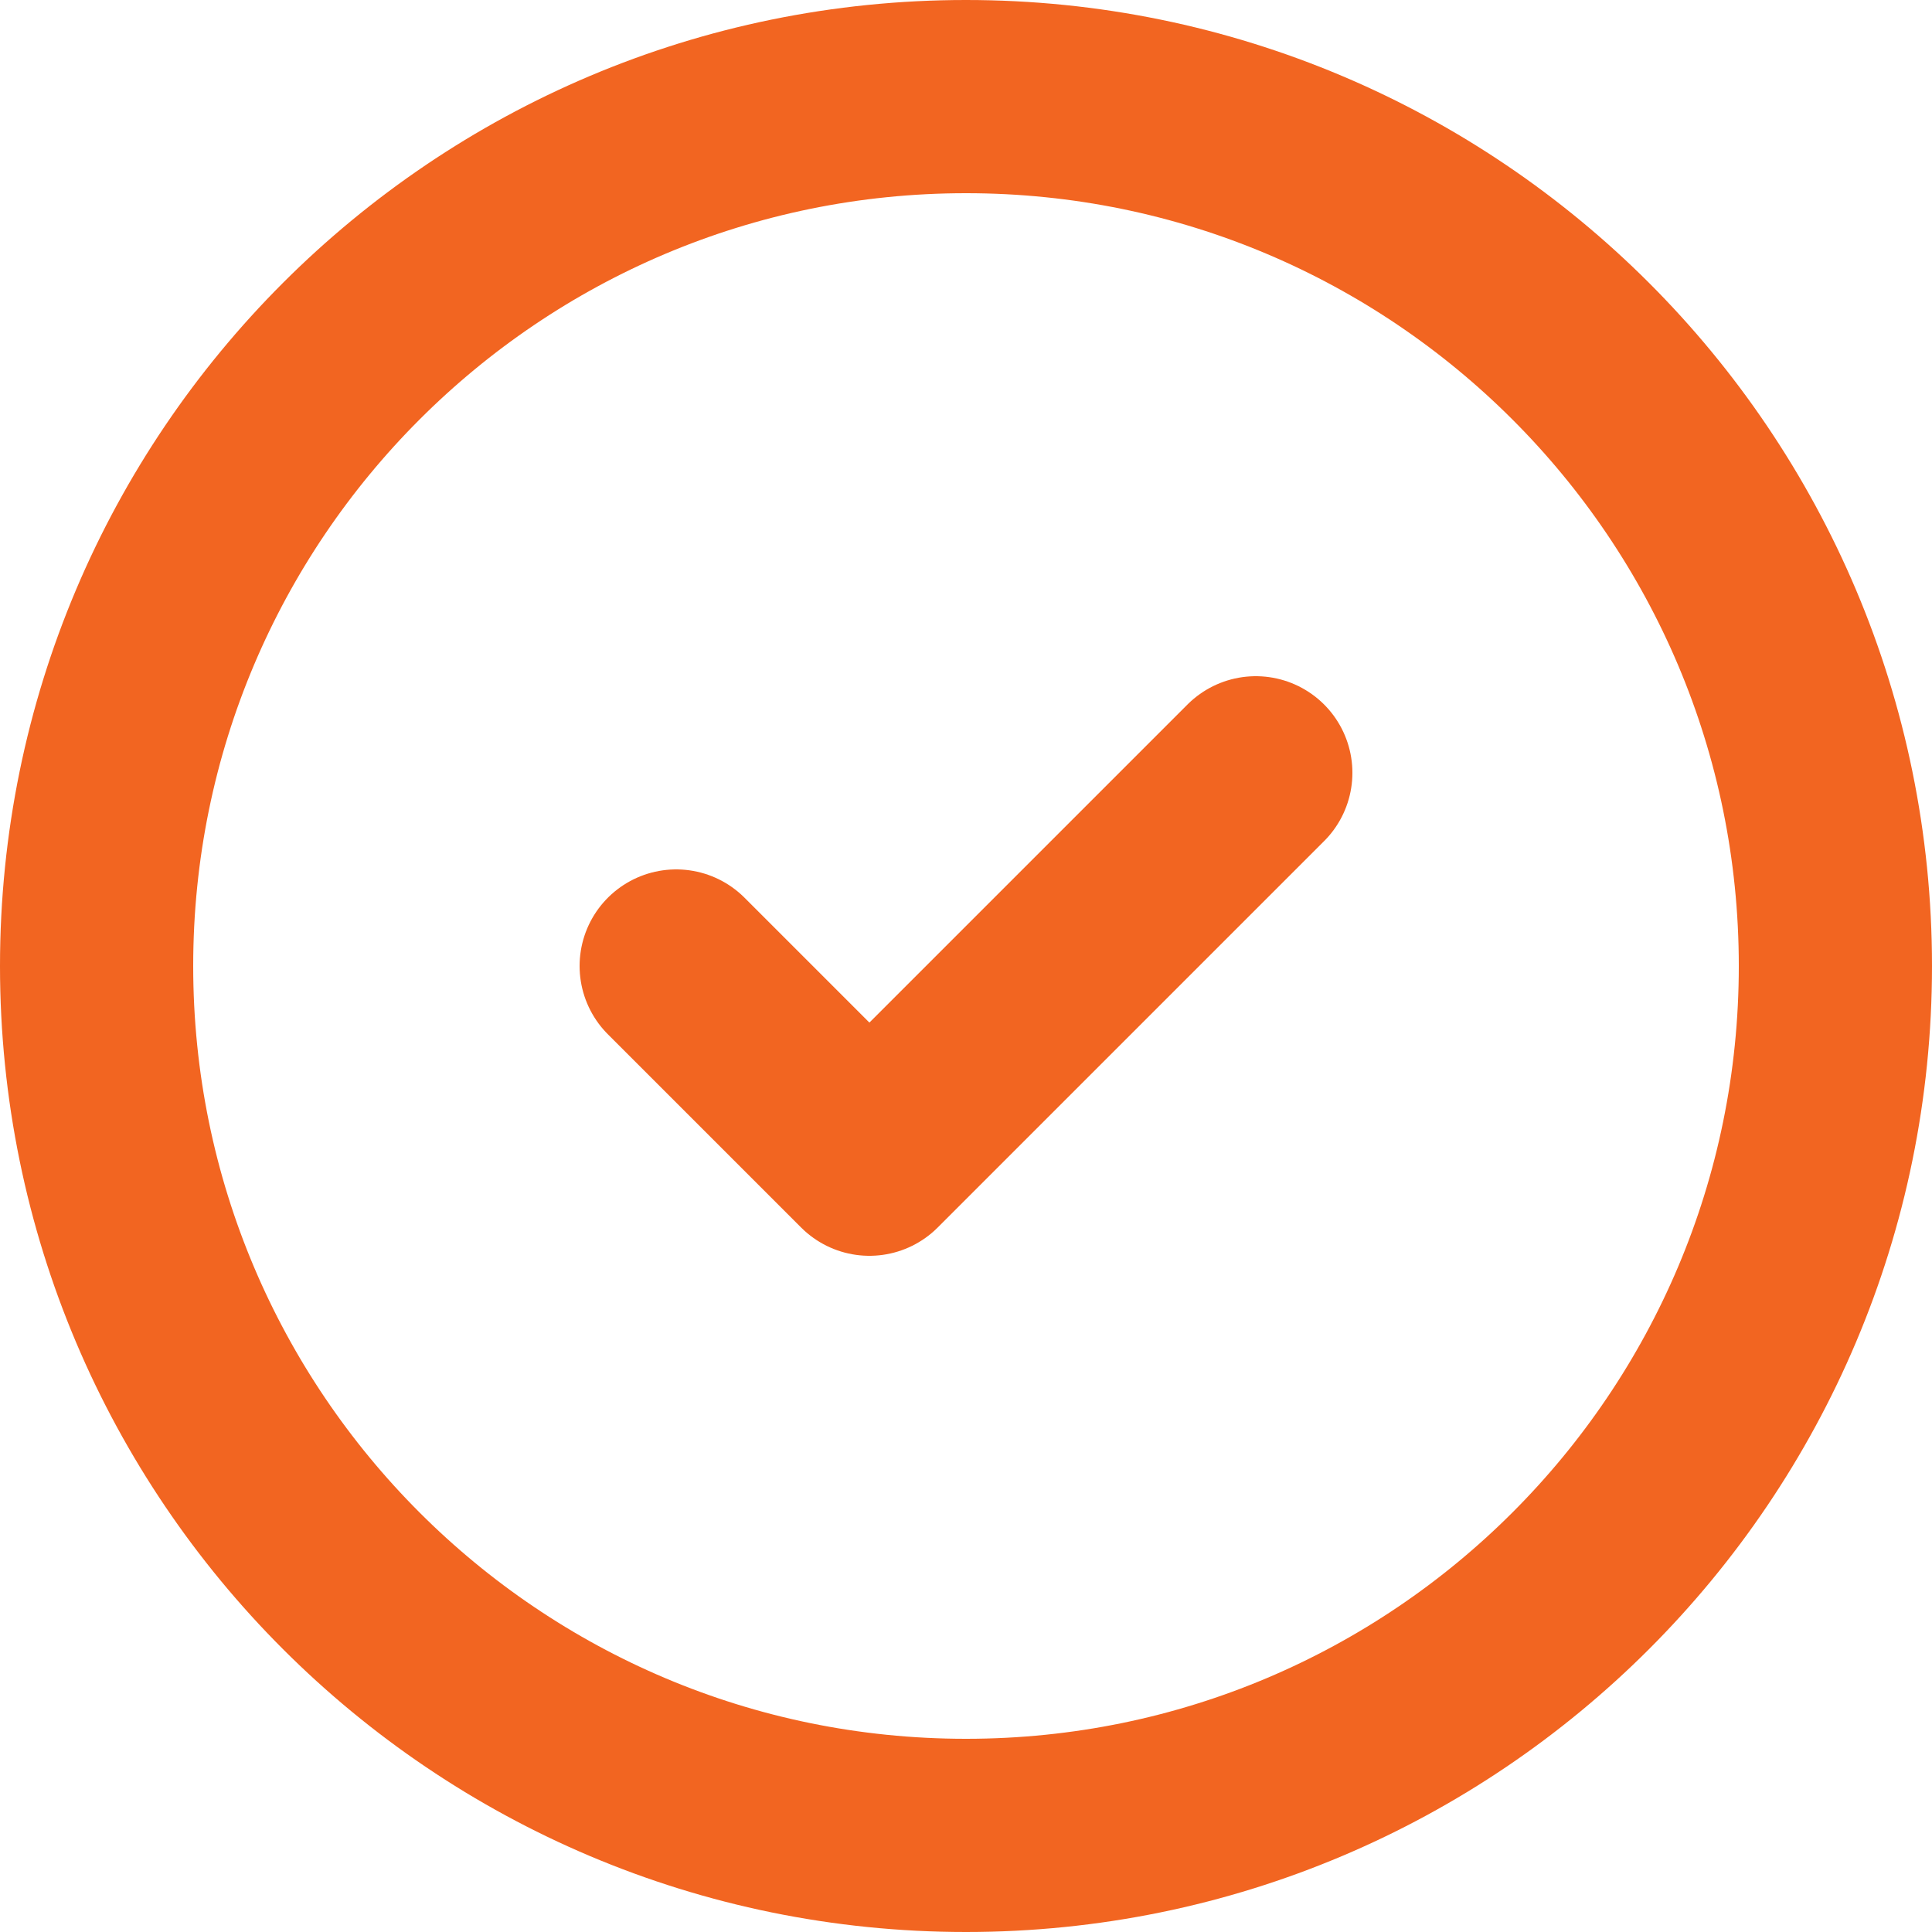
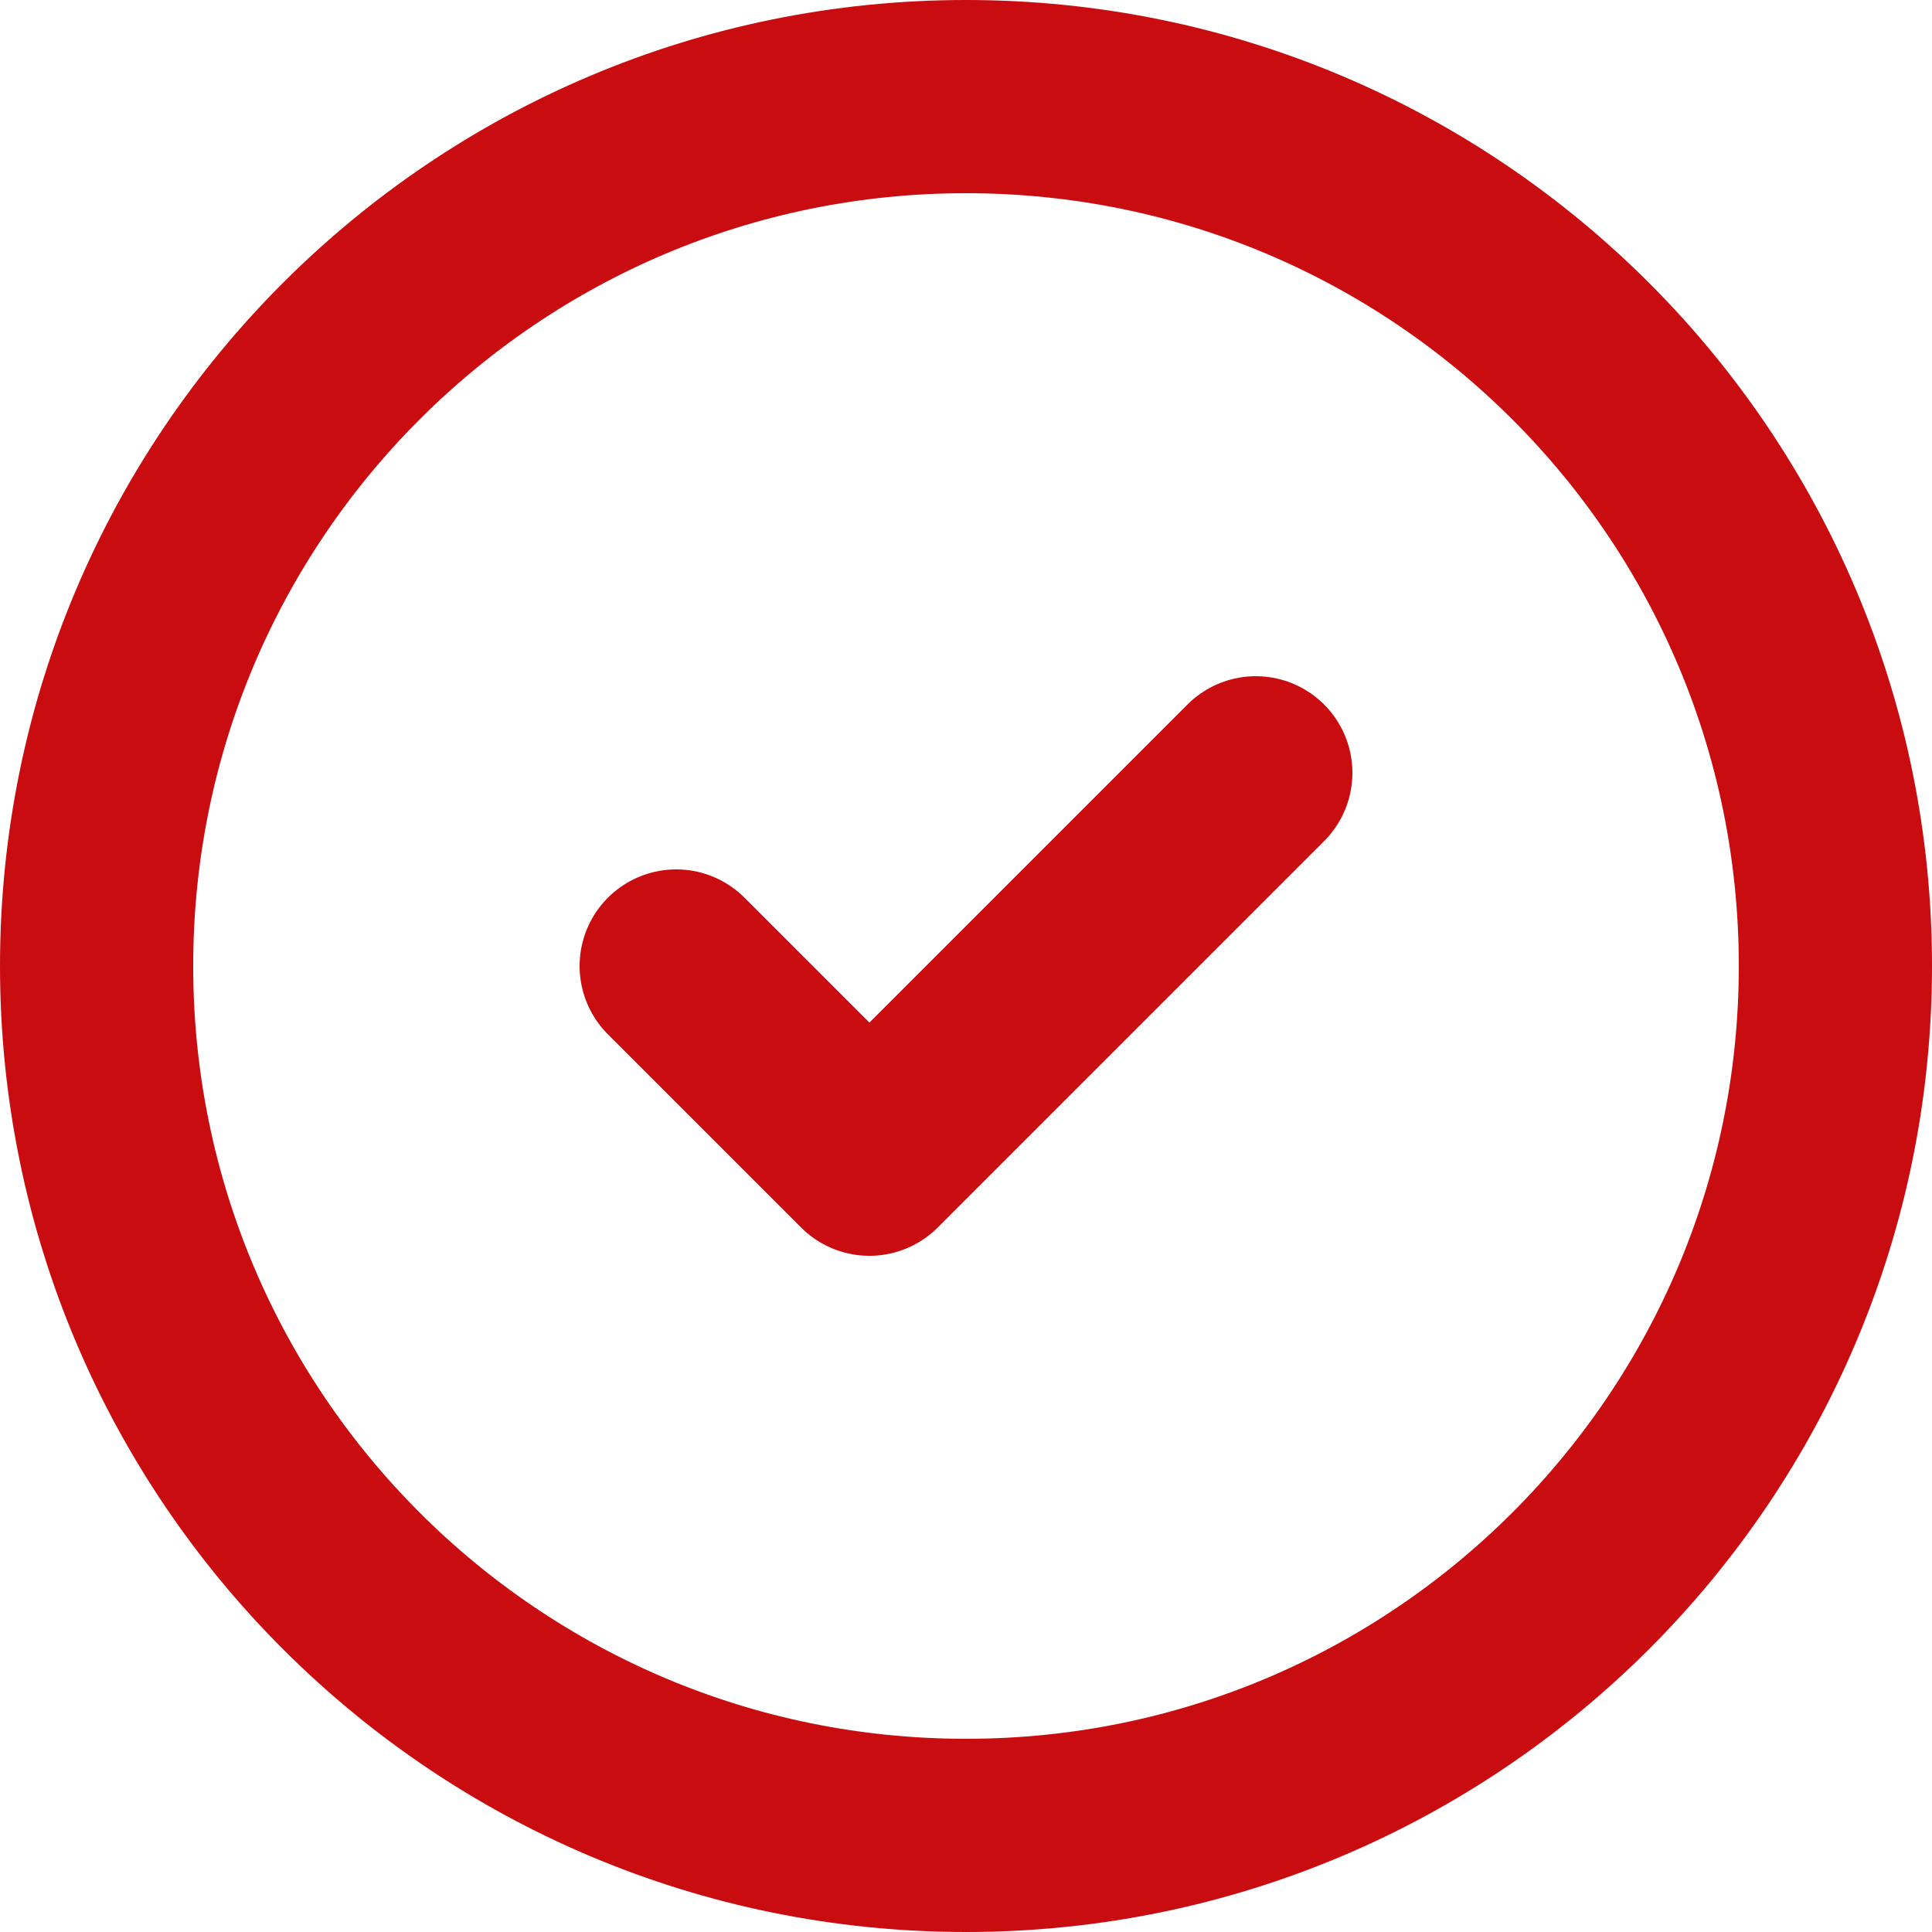
<svg xmlns="http://www.w3.org/2000/svg" width="20" height="20" viewBox="0 0 20 20" fill="none">
  <g id="Group 174">
-     <path id="Vector" d="M13 8L9 12L7 10M19 10C19 14.971 14.971 19 10 19C5.029 19 1 14.971 1 10C1 5.029 5.029 1 10 1C14.971 1 19 5.029 19 10Z" stroke="#F26521" stroke-width="2" stroke-linecap="round" stroke-linejoin="round" />
+     <path id="Vector" d="M13 8L9 12L7 10M19 10C19 14.971 14.971 19 10 19C5.029 19 1 14.971 1 10C1 5.029 5.029 1 10 1C14.971 1 19 5.029 19 10Z" stroke="#c90c0f" stroke-width="2" stroke-linecap="round" stroke-linejoin="round" />
  </g>
</svg>
